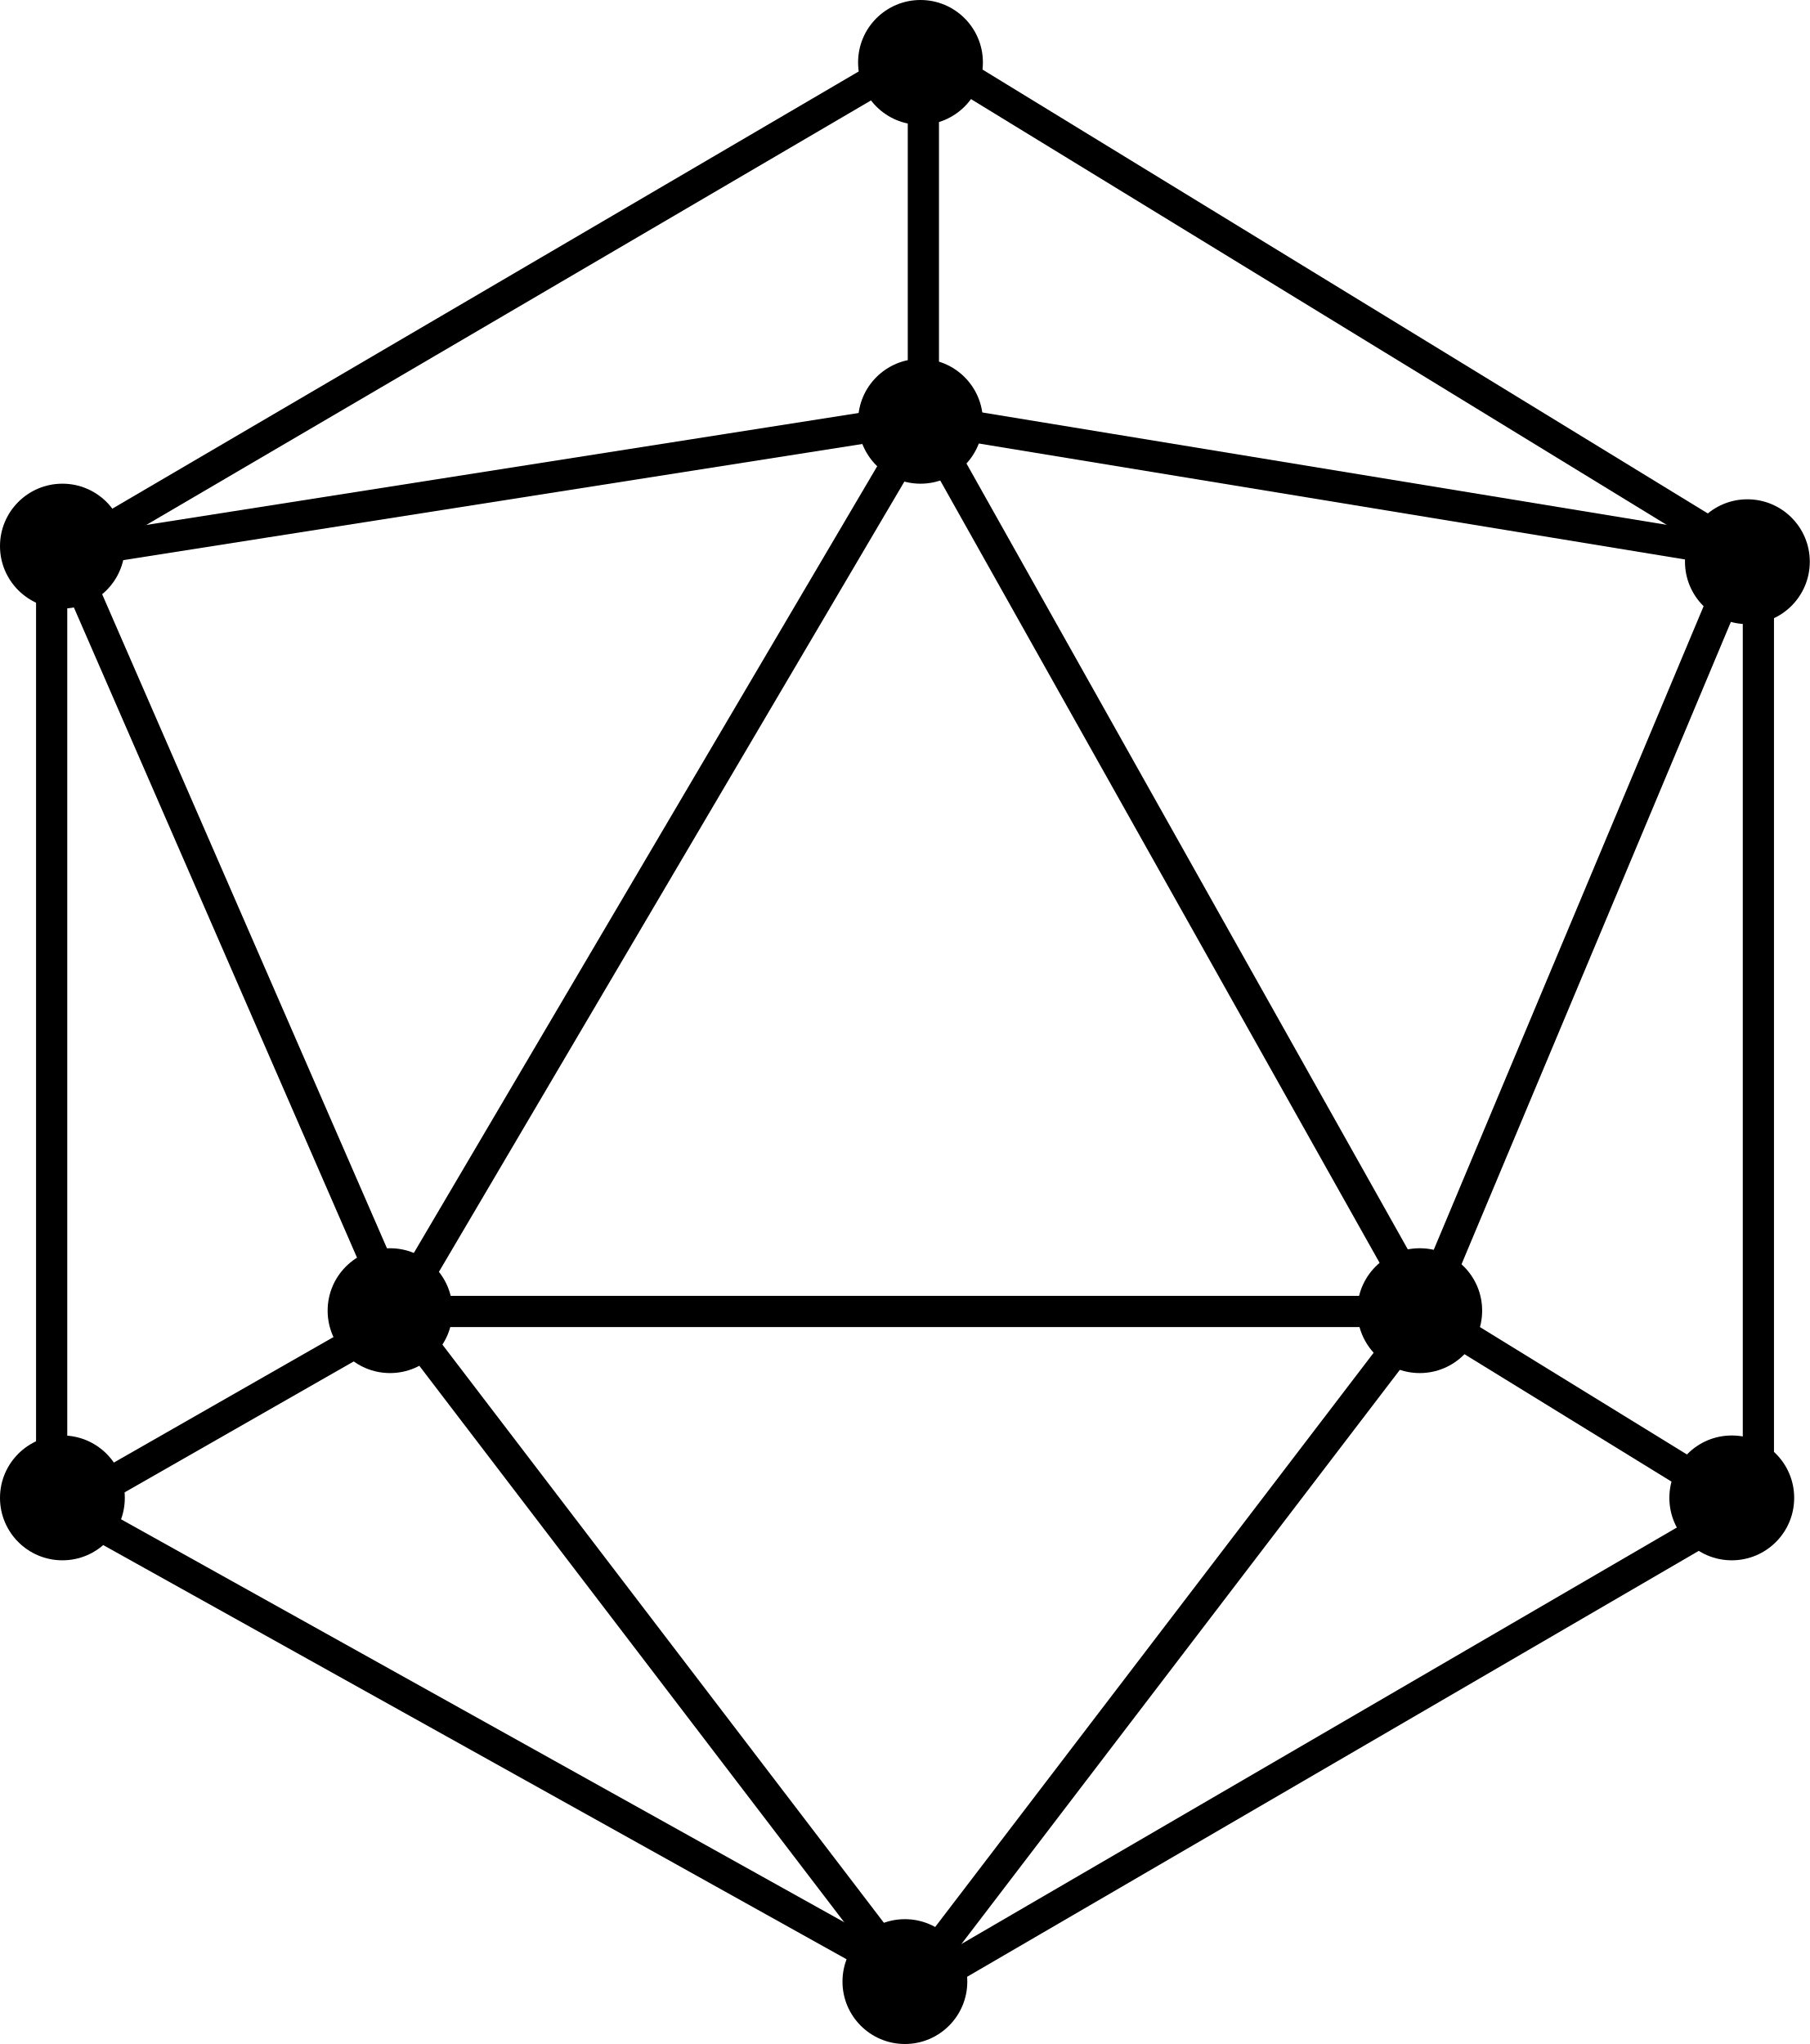
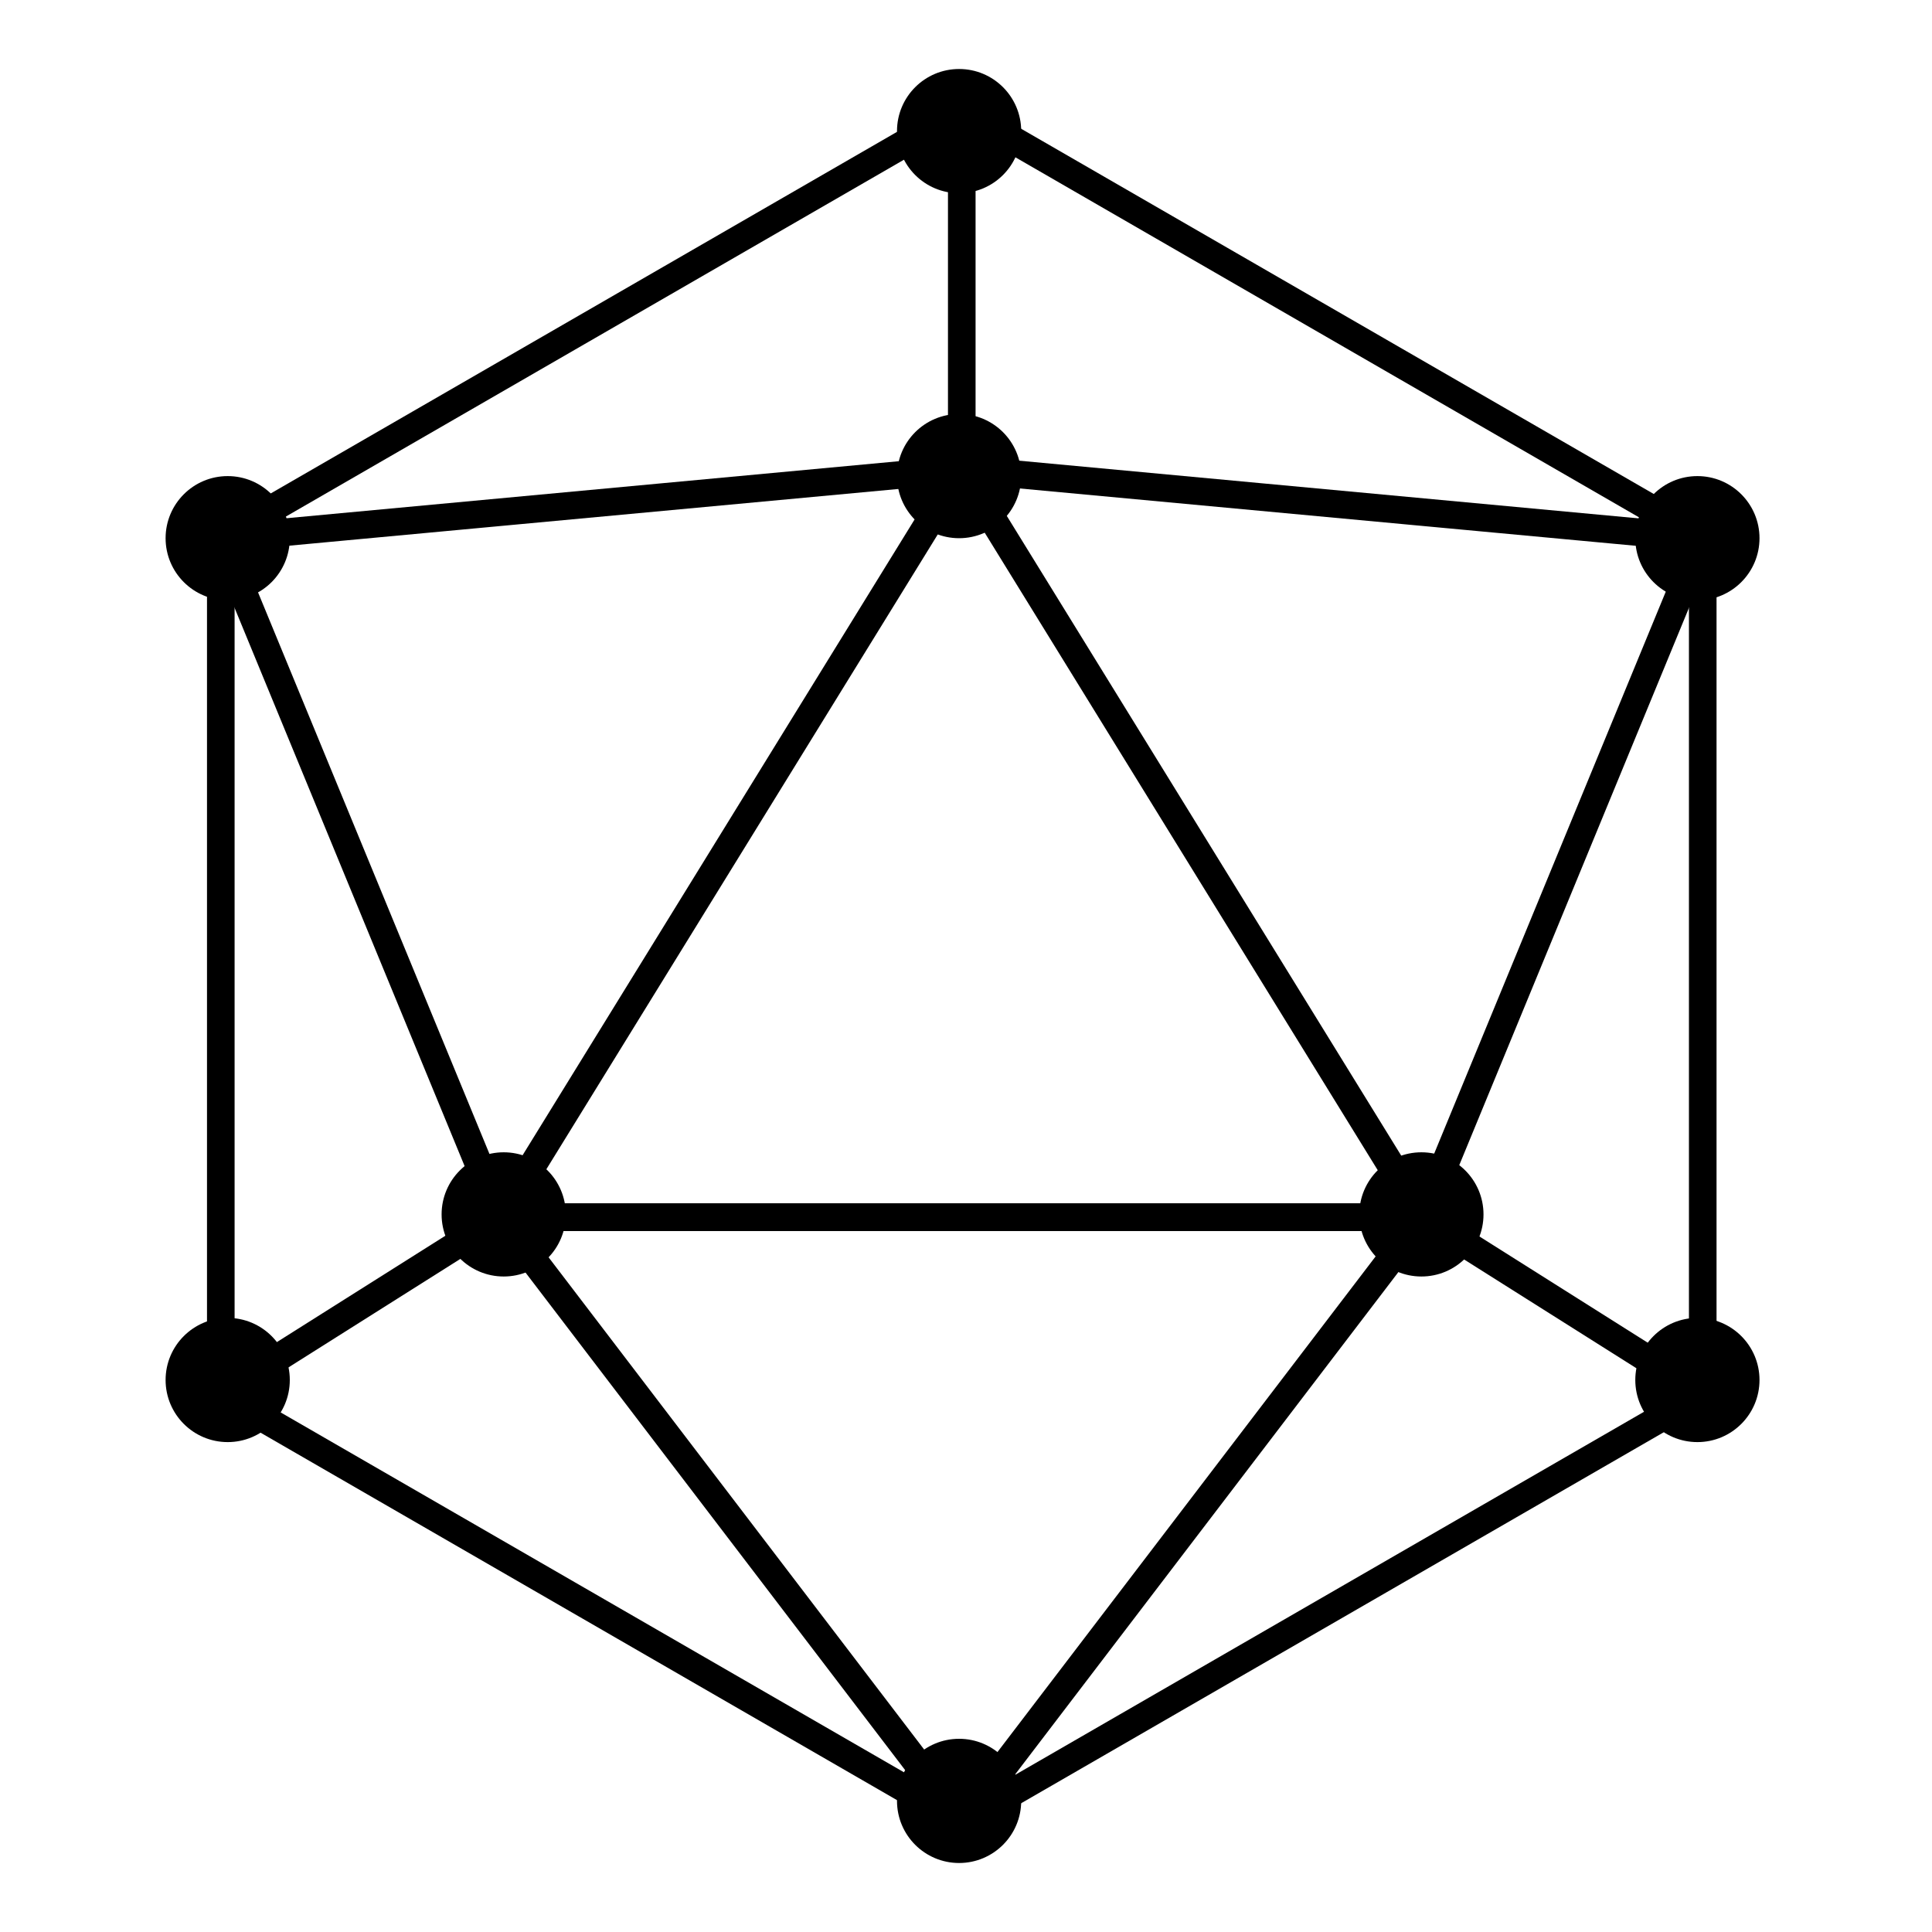
- <svg xmlns="http://www.w3.org/2000/svg" width="116" height="131" viewBox="0 0 116 131">
-   <g id="Black" transform="translate(-741 -473)">
-     <g id="Connections" transform="translate(745.311 476.311)">
-       <line fill="none" stroke="#000" stroke-width="2" id="Linha_1" data-name="Linha 1" x2="52.521" y2="8.623" transform="translate(54.873 23.517)" />
-       <line fill="none" stroke="#000" stroke-width="2" id="Linha_2" data-name="Linha 2" y1="8.623" x2="54.873" transform="translate(0 23.517)" />
-       <line fill="none" stroke="#000" stroke-width="2" id="Linha_3" data-name="Linha 3" x1="21.165" y1="48.602" transform="translate(0 32.14)" />
-       <line fill="none" stroke="#000" stroke-width="2" id="Linha_4" data-name="Linha 4" y1="12.542" x2="21.949" transform="translate(0 80.741)" />
-       <line fill="none" stroke="#000" stroke-width="2" id="Linha_5" data-name="Linha 5" x1="54.873" y1="30.572" transform="translate(0 93.284)" />
-       <line fill="none" stroke="#000" stroke-width="2" id="Linha_6" data-name="Linha 6" x1="52.521" y2="30.572" transform="translate(54.873 93.284)" />
-       <line fill="none" stroke="#000" stroke-width="2" id="Linha_7" data-name="Linha 7" y2="61.144" transform="translate(108.394 32.14)" />
-       <line fill="none" stroke="#000" stroke-width="2" id="Linha_8" data-name="Linha 8" x2="52.521" y2="32.14" transform="translate(54.873)" />
-       <line fill="none" stroke="#000" stroke-width="2" id="Linha_9" data-name="Linha 9" y1="32.14" x2="54.873" />
-       <line fill="none" stroke="#000" stroke-width="2" id="Linha_10" data-name="Linha 10" y1="23.517" transform="translate(54.873)" />
-       <line fill="none" stroke="#000" stroke-width="2" id="Linha_11" data-name="Linha 11" y1="57.225" x2="33.708" transform="translate(21.165 23.517)" />
-       <line fill="none" stroke="#000" stroke-width="2" id="Linha_12" data-name="Linha 12" x1="65.847" transform="translate(21.165 80.741)" />
-       <line fill="none" stroke="#000" stroke-width="2" id="Linha_13" data-name="Linha 13" x1="20.381" y2="48.602" transform="translate(87.013 32.14)" />
-       <line fill="none" stroke="#000" stroke-width="2" id="Linha_14" data-name="Linha 14" x2="32.14" y2="57.225" transform="translate(54.873 23.517)" />
-       <line fill="none" stroke="#000" stroke-width="2" id="Linha_15" data-name="Linha 15" x2="32.924" y2="43.114" transform="translate(21.165 80.741)" />
-       <line fill="none" stroke="#000" stroke-width="2" id="Linha_16" data-name="Linha 16" y2="61.144" transform="translate(-1 32.14)" />
-       <line fill="none" stroke="#000" stroke-width="2" id="Linha_17" data-name="Linha 17" x2="20.381" y2="12.542" transform="translate(87.013 80.741)" />
-       <line fill="none" stroke="#000" stroke-width="2" id="Linha_18" data-name="Linha 18" x1="32.924" y2="43.114" transform="translate(54.089 80.741)" />
-     </g>
-     <g id="Peers" transform="translate(741 472)">
-       <circle id="Elipse_8" data-name="Elipse 8" cx="4" cy="4" r="4" transform="translate(21 81)" />
-       <circle id="Elipse_9" data-name="Elipse 9" cx="4" cy="4" r="4" transform="translate(54 124)" />
-       <circle id="Elipse_10" data-name="Elipse 10" cx="4" cy="4" r="4" transform="translate(108 33)" />
-       <circle id="Elipse_11" data-name="Elipse 11" cx="4" cy="4" r="4" transform="translate(87 81)" />
-       <circle id="Elipse_12" data-name="Elipse 12" cx="4" cy="4" r="4" transform="translate(107 93)" />
-       <circle id="Elipse_13" data-name="Elipse 13" cx="4" cy="4" r="4" transform="translate(0 32)" />
-       <circle id="Elipse_14" data-name="Elipse 14" cx="4" cy="4" r="4" transform="translate(55 24)" />
-       <circle id="Elipse_15" data-name="Elipse 15" cx="4" cy="4" r="4" transform="translate(55 1)" />
-       <circle id="Elipse_16" data-name="Elipse 16" cx="4" cy="4" r="4" transform="translate(0 93)" />
-     </g>
-   </g>
+ <svg xmlns="http://www.w3.org/2000/svg" width="280" height="280" viewBox="0 0 280 280" fill="none">
+   <path d="M139.387 266C139.036 266 138.691 265.908 138.387 265.732L31 203.732C30.696 203.556 30.444 203.304 30.268 203C30.092 202.696 30 202.351 30 202V78C30 77.649 30.092 77.304 30.268 77C30.444 76.696 30.696 76.444 31 76.268L138.387 14.268C138.691 14.092 139.036 14 139.387 14C139.738 14 140.083 14.092 140.387 14.268L247.774 76.268C248.078 76.444 248.33 76.696 248.506 77C248.682 77.304 248.774 77.649 248.774 78V202C248.774 202.351 248.682 202.696 248.506 203C248.33 203.304 248.078 203.556 247.774 203.732L140.387 265.732C140.083 265.908 139.738 266 139.387 266V266ZM34 200.845L139.387 261.69L244.774 200.845V79.155L139.387 18.31L34 79.155V200.845Z" fill="black" />
+   <path d="M139.387 70C138.857 70 138.348 69.789 137.973 69.414C137.598 69.039 137.387 68.53 137.387 68V16C137.387 15.47 137.598 14.961 137.973 14.586C138.348 14.211 138.857 14 139.387 14C139.917 14 140.426 14.211 140.801 14.586C141.176 14.961 141.387 15.47 141.387 16V68C141.387 68.53 141.176 69.039 140.801 69.414C140.426 69.789 139.917 70 139.387 70Z" fill="black" />
+   <path d="M206.222 178.4H72.552C72.196 178.4 71.847 178.304 71.54 178.124C71.234 177.943 70.981 177.685 70.807 177.374C70.634 177.063 70.547 176.712 70.555 176.356C70.563 176 70.665 175.653 70.852 175.35L137.687 66.95C137.866 66.659 138.117 66.419 138.415 66.253C138.713 66.086 139.049 65.999 139.39 65.999C139.731 65.999 140.067 66.086 140.365 66.253C140.663 66.419 140.914 66.659 141.093 66.95L207.928 175.35C208.115 175.653 208.217 176 208.225 176.356C208.233 176.712 208.146 177.063 207.973 177.374C207.8 177.685 207.546 177.943 207.24 178.124C206.933 178.304 206.584 178.4 206.228 178.4H206.222ZM76.135 174.4H202.635L139.387 71.81L76.135 174.4Z" fill="black" />
+   <path d="M139.387 266C139.079 266 138.776 265.929 138.5 265.792C138.224 265.656 137.984 265.458 137.797 265.213L70.962 177.613C70.736 177.317 70.598 176.963 70.562 176.592C70.526 176.221 70.595 175.848 70.761 175.514C70.926 175.18 71.181 174.899 71.498 174.702C71.814 174.505 72.179 174.401 72.552 174.401H206.222C206.595 174.401 206.96 174.505 207.276 174.702C207.593 174.899 207.848 175.18 208.014 175.514C208.179 175.848 208.248 176.221 208.212 176.592C208.176 176.963 208.038 177.317 207.812 177.613L140.977 265.213C140.79 265.458 140.55 265.656 140.274 265.792C139.998 265.929 139.695 266 139.387 266V266ZM76.592 178.4L139.387 260.7L202.181 178.4H76.592Z" fill="black" />
+   <path d="M246.772 204C246.395 203.999 246.025 203.892 245.706 203.69L205.152 178.09C204.754 177.838 204.457 177.454 204.314 177.005C204.171 176.556 204.191 176.072 204.371 175.636L243.894 79.736L139.387 70.009L34.88 79.74L74.399 175.64C74.579 176.075 74.599 176.56 74.456 177.009C74.313 177.458 74.016 177.842 73.618 178.093L33.068 203.693C32.62 203.976 32.077 204.07 31.559 203.953C31.042 203.836 30.592 203.518 30.309 203.07C30.026 202.622 29.932 202.079 30.049 201.561C30.166 201.044 30.484 200.594 30.932 200.311L70.06 175.611L30.151 78.762C30.032 78.473 29.982 78.16 30.006 77.848C30.03 77.536 30.127 77.234 30.288 76.966C30.45 76.698 30.672 76.472 30.937 76.306C31.202 76.14 31.503 76.038 31.814 76.009L139.201 66.009C139.325 65.997 139.449 65.997 139.573 66.009L246.96 76.009C247.271 76.038 247.572 76.14 247.837 76.306C248.102 76.472 248.324 76.698 248.486 76.966C248.647 77.234 248.744 77.536 248.768 77.848C248.792 78.16 248.742 78.473 248.623 78.762L208.71 175.6L247.842 200.3C248.209 200.531 248.491 200.876 248.645 201.282C248.799 201.687 248.817 202.132 248.697 202.549C248.576 202.966 248.323 203.332 247.976 203.592C247.628 203.852 247.206 203.993 246.772 203.992V204Z" fill="black" />
+   <circle cx="139" cy="69" r="9" fill="black" />
+   <circle cx="246" cy="78" r="9" fill="black" />
+   <circle cx="33" cy="78" r="9" fill="black" />
+   <circle cx="33" cy="200" r="9" fill="black" />
+   <circle cx="246" cy="200" r="9" fill="black" />
+   <circle cx="206" cy="176" r="9" fill="black" />
+   <circle cx="73" cy="176" r="9" fill="black" />
+   <circle cx="139" cy="261" r="9" fill="black" />
+   <circle cx="139" cy="19" r="9" fill="black" />
</svg>
